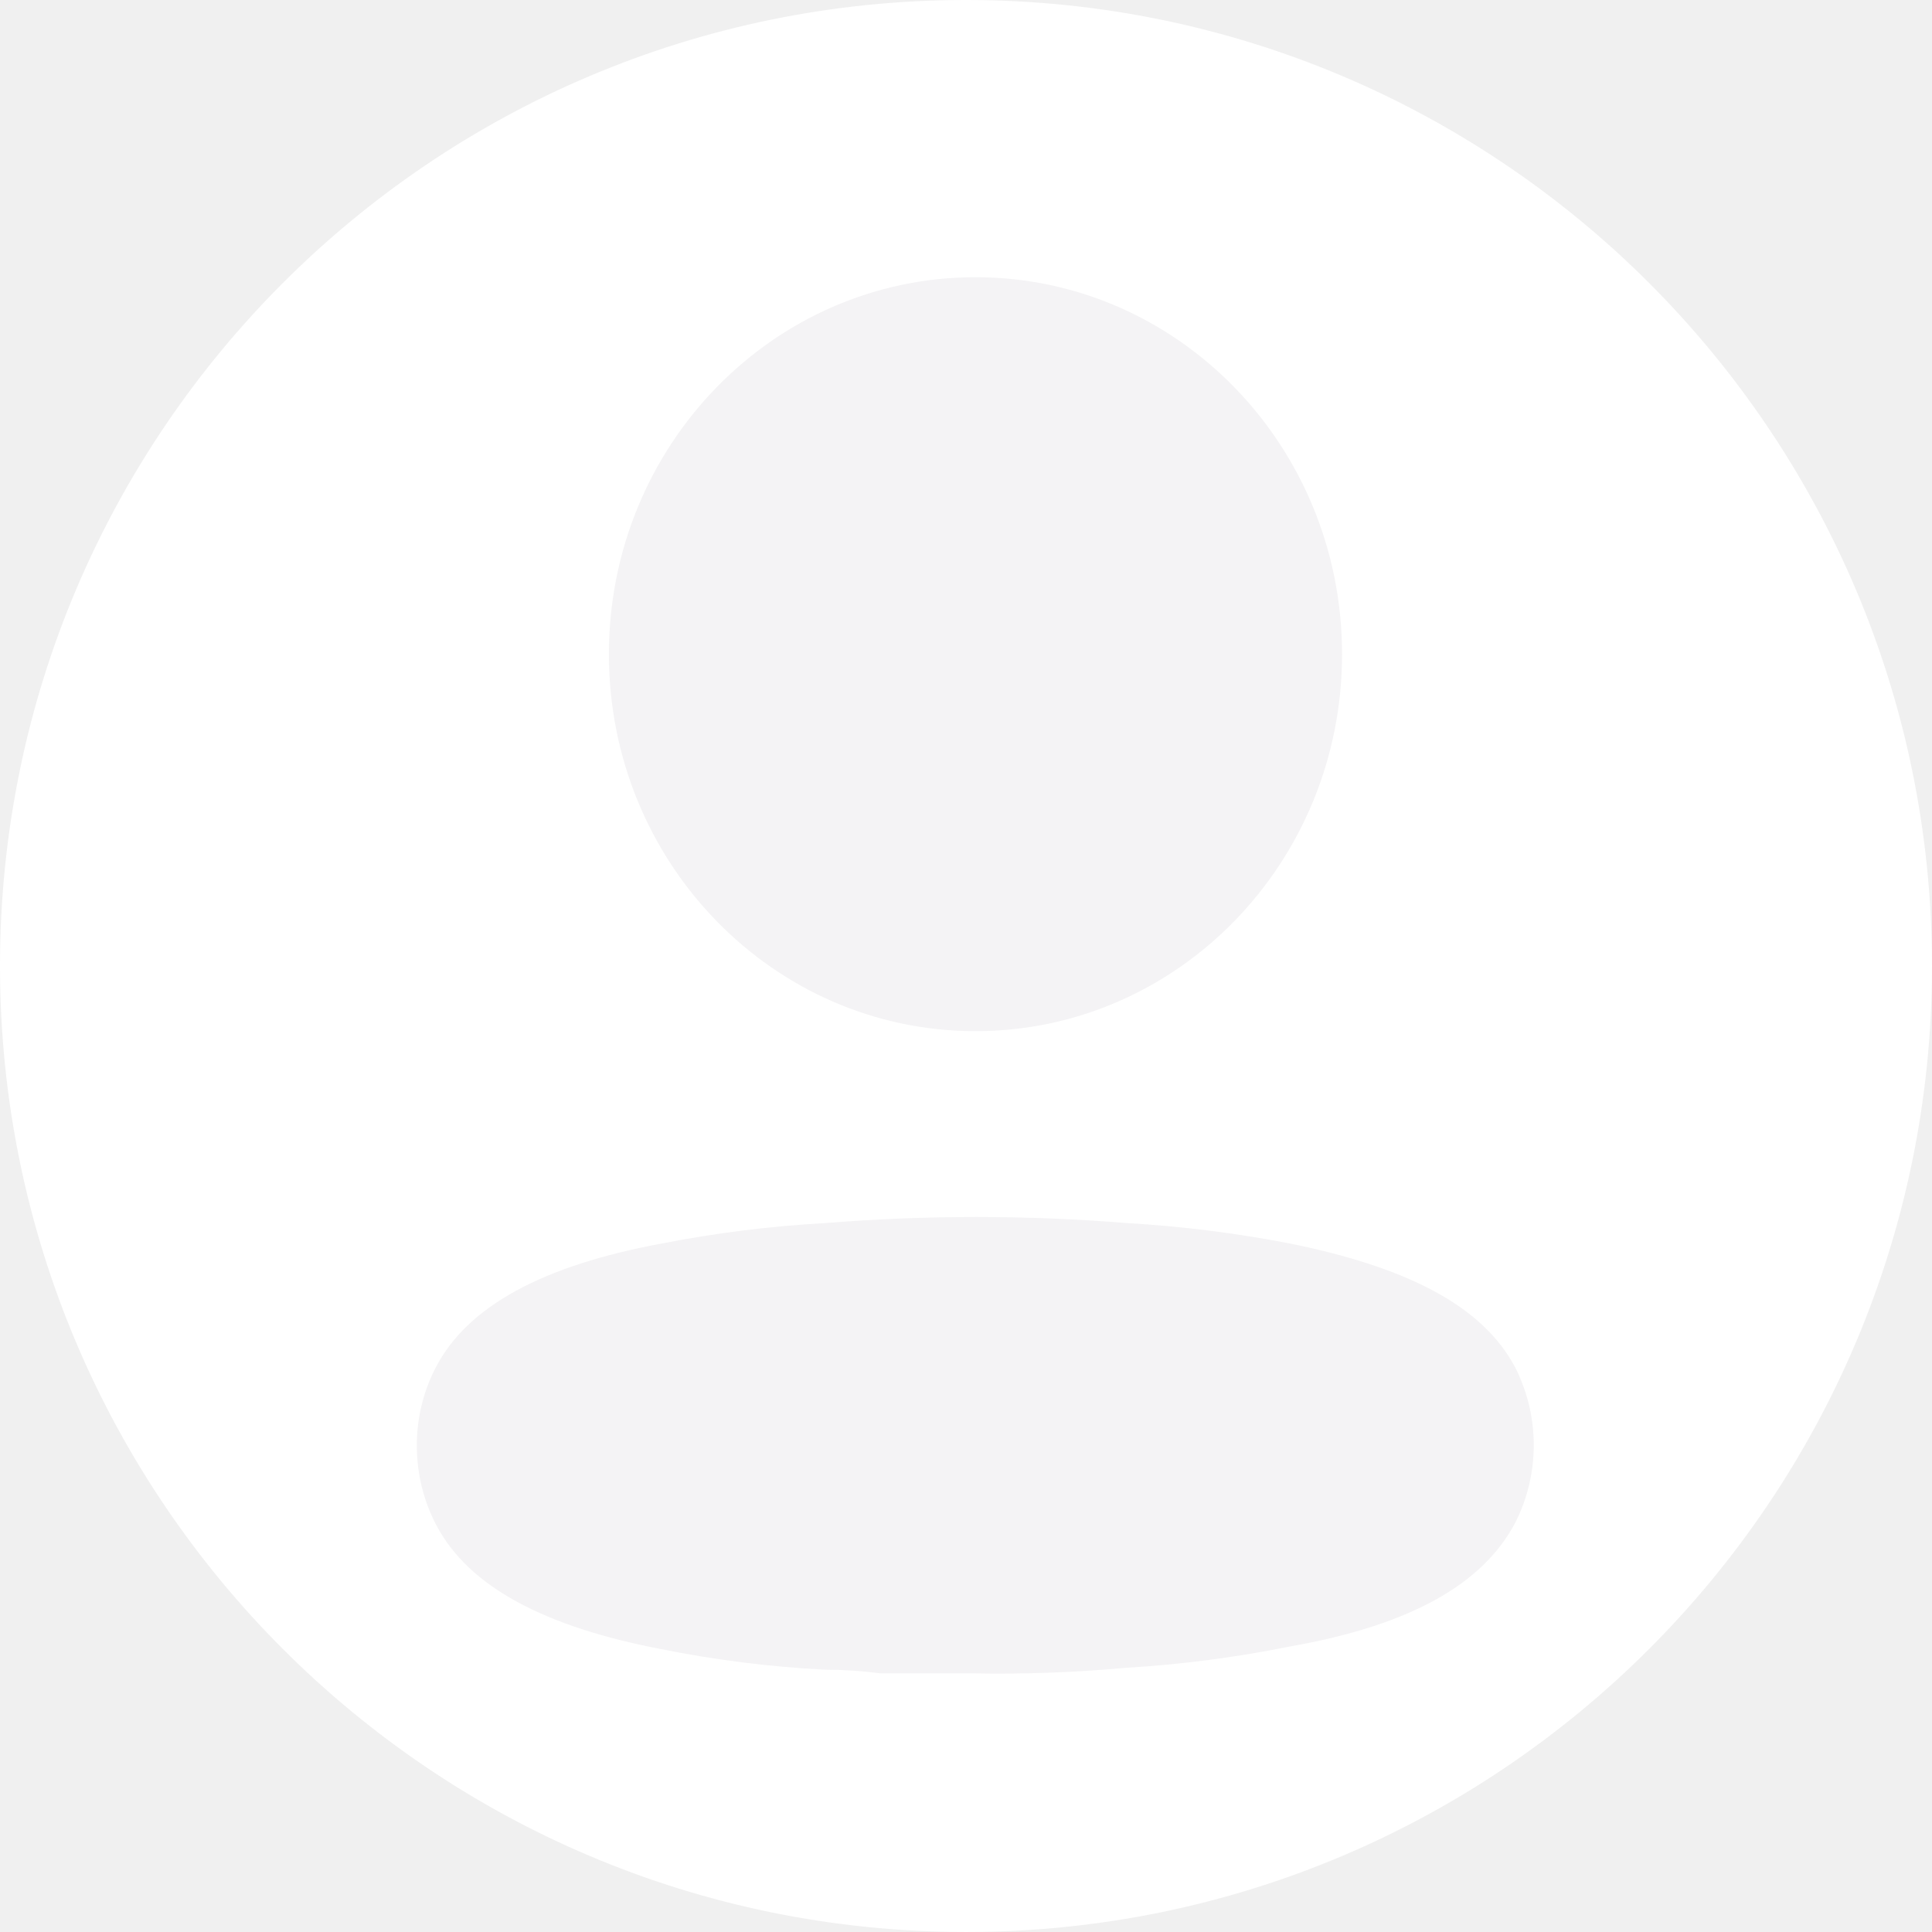
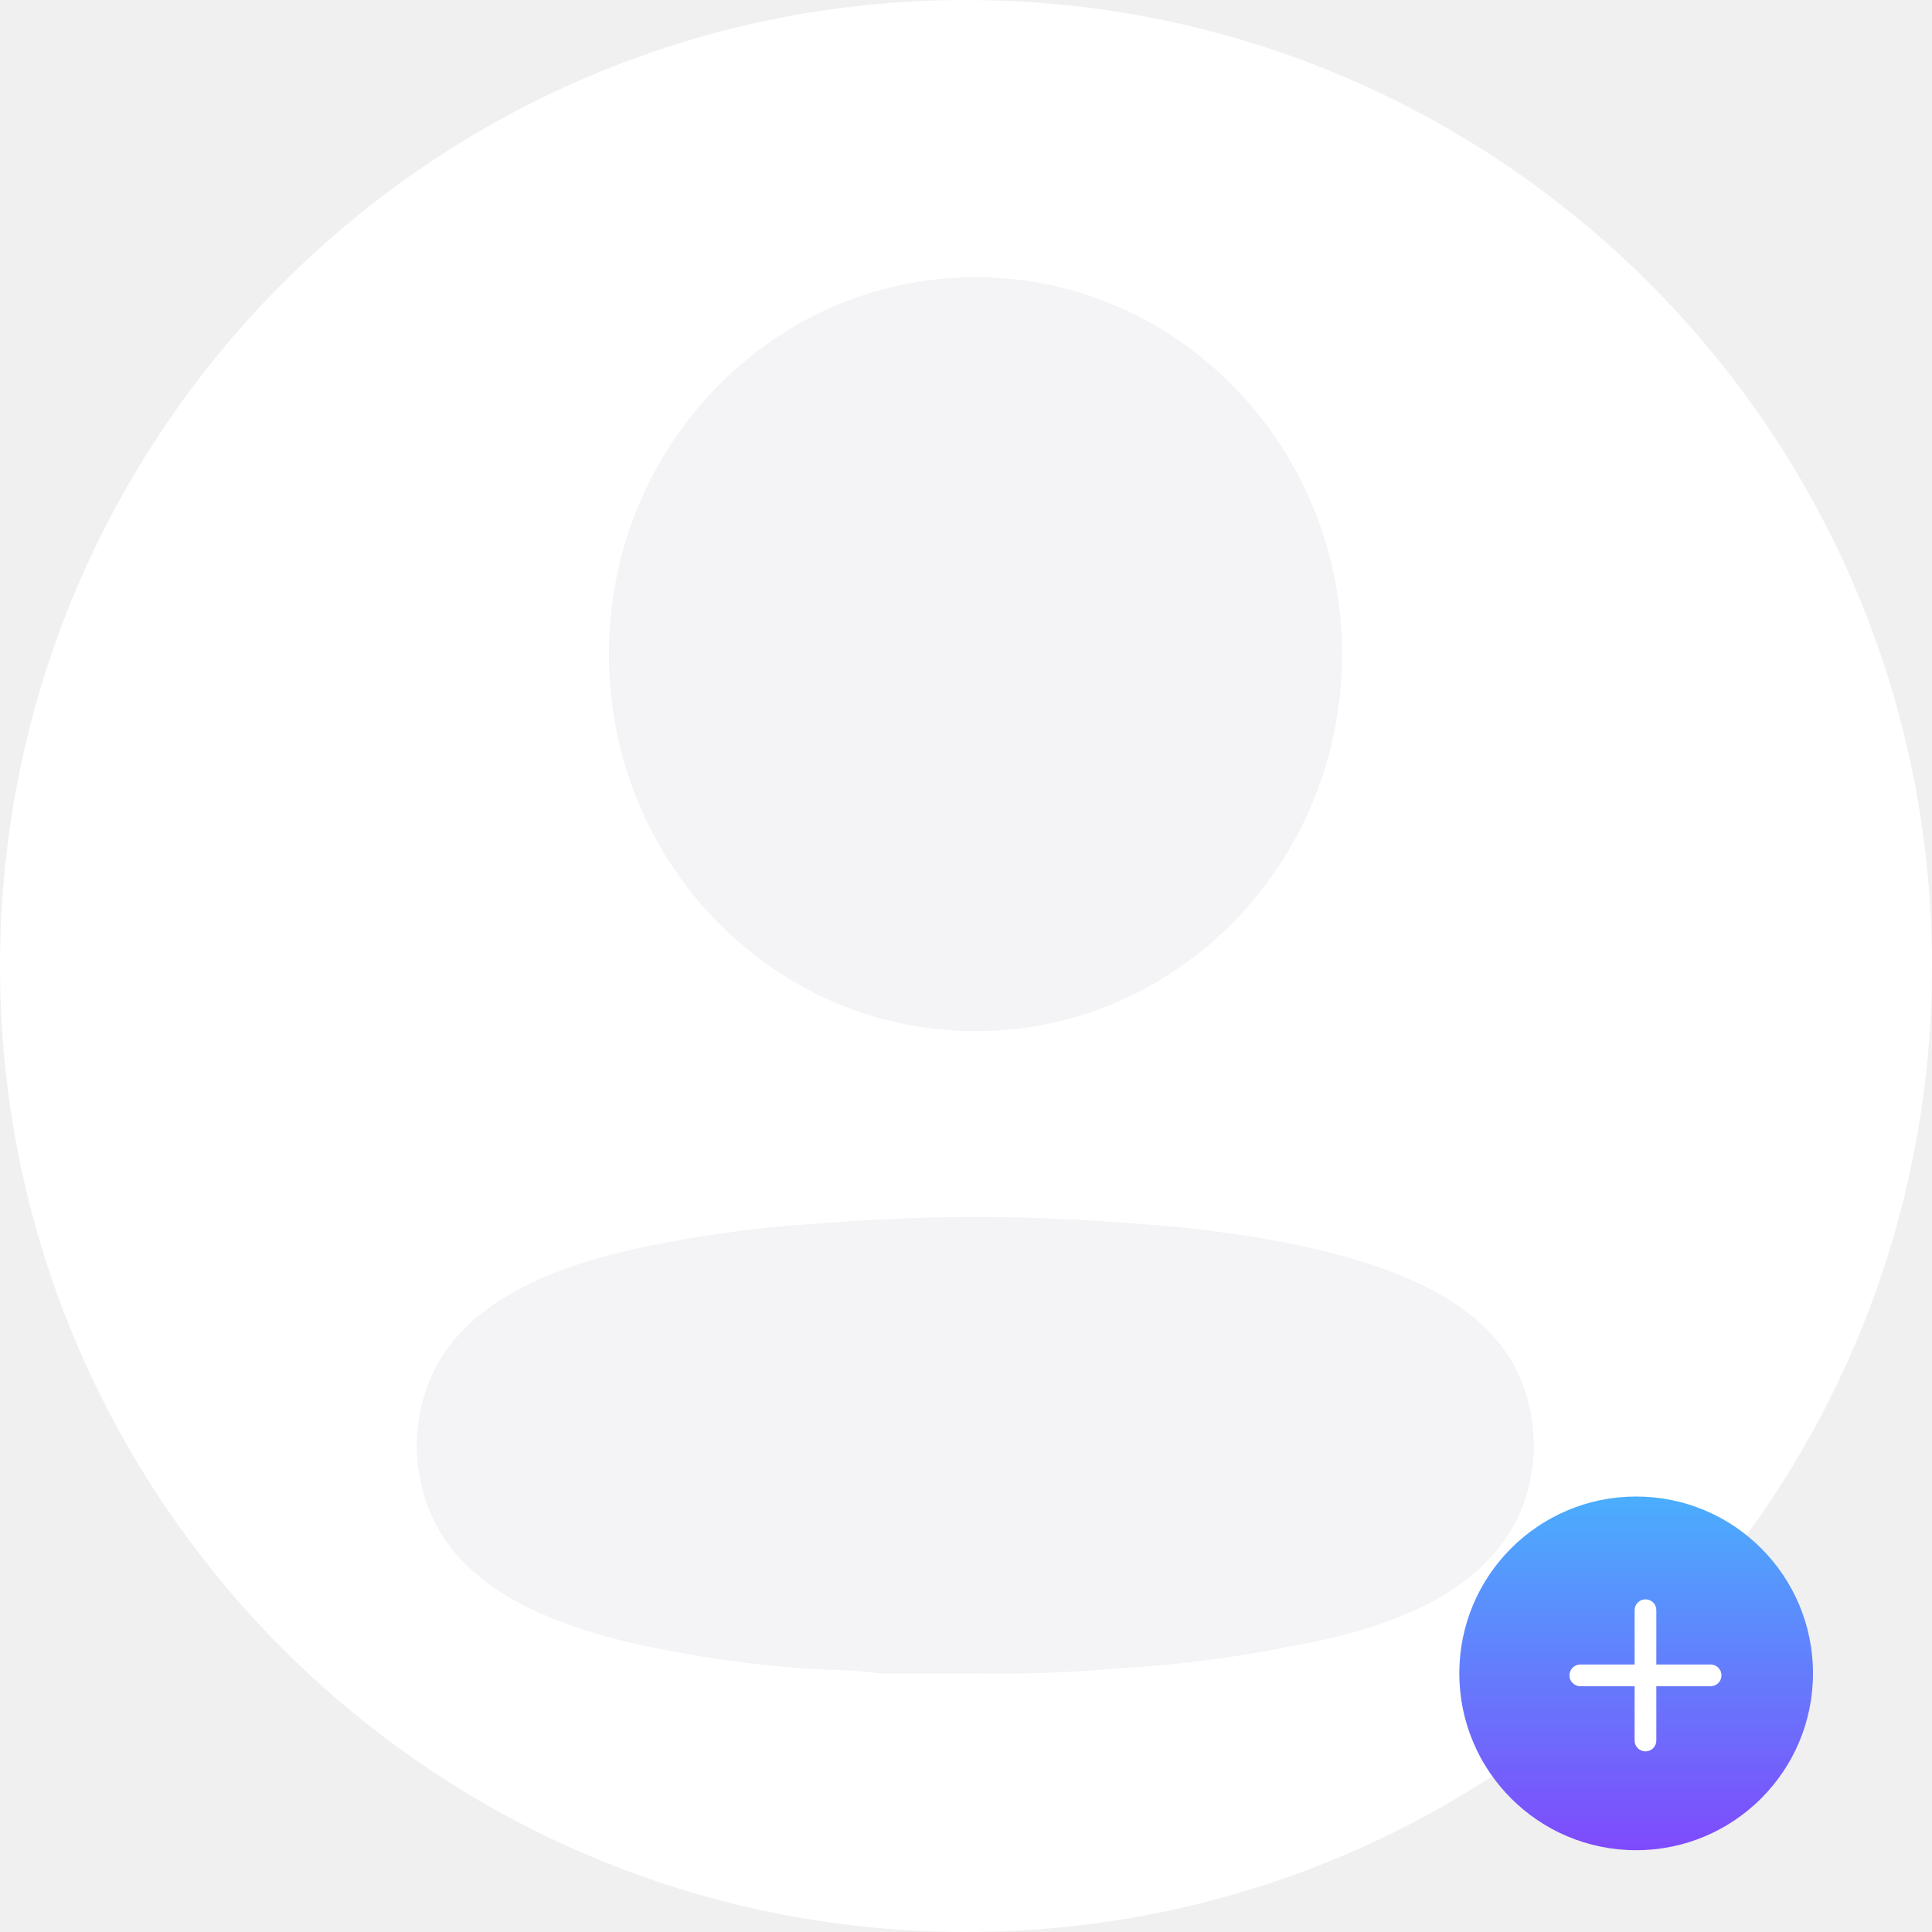
<svg xmlns="http://www.w3.org/2000/svg" width="103.787" height="103.787" viewBox="0 0 103.787 103.787">
+   <defs>
+     <linearGradient id="linear-gradient" x1="0.5" x2="0.5" y2="1" gradientUnits="objectBoundingBox">
+       <stop offset="0" stop-color="#4aaefd" />
+       <stop offset="1" stop-color="#7f4afc" />
+     </linearGradient>
+   </defs>
  <g id="Group_10506" data-name="Group 10506" transform="translate(-135.606 -237)">
    <g id="Group_7672" data-name="Group 7672" transform="translate(-29.394 134)">
      <path id="Path_2907" data-name="Path 2907" d="M51.893,0A51.893,51.893,0,1,1,0,51.893,51.893,51.893,0,0,1,51.893,0Z" transform="translate(165 103)" fill="#fff" />
    </g>
    <path id="Path_2908" data-name="Path 2908" d="M21.932,50.812a100.958,100.958,0,0,1,16.221,0,66.148,66.148,0,0,1,8.759,1.1c6.261,1.268,10.349,3.336,12.1,6.673a9.235,9.235,0,0,1,0,8.307c-1.752,3.336-5.677,5.538-12.166,6.673A62.931,62.931,0,0,1,38.088,74.7a74.7,74.7,0,0,1-8.208.3H24.916a23.667,23.667,0,0,0-3.017-.2,60.021,60.021,0,0,1-8.759-1.1c-6.261-1.2-10.349-3.336-12.1-6.673A9.149,9.149,0,0,1,0,62.823a9.049,9.049,0,0,1,1.006-4.237c1.719-3.336,5.807-5.5,12.133-6.673A64,64,0,0,1,21.932,50.812ZM30.01,0C40.886,0,49.7,9.067,49.7,20.251S40.886,40.5,30.01,40.5,10.317,31.436,10.317,20.251,19.134,0,30.01,0Z" transform="translate(158 251.893)" fill="#200e32" opacity="0.051" />
+     <g id="Group_10262" data-name="Group 10262" transform="translate(-124.841 128.099)">
+       <circle id="Ellipse_489" data-name="Ellipse 489" cx="9.5" cy="9.5" r="9.5" transform="translate(338.841 189.294)" fill="url(#linear-gradient)" />
+       <g id="Group_10299" data-name="Group 10299" transform="translate(341.841 191.901)">
+         <path id="Path_88041" data-name="Path 88041" d="M0,0H14V14H0Z" fill="none" />
+         <path id="Path_88042" data-name="Path 88042" d="M12.583,9.667H9.667v2.917a.583.583,0,0,1-1.167,0V9.667H5.583a.583.583,0,1,1,0-1.167H8.5V5.583a.583.583,0,1,1,1.167,0V8.5h2.917a.583.583,0,1,1,0,1.167Z" transform="translate(-2.083 -2.083)" fill="#fff" />
+       </g>
+     </g>
  </g>
</svg>
